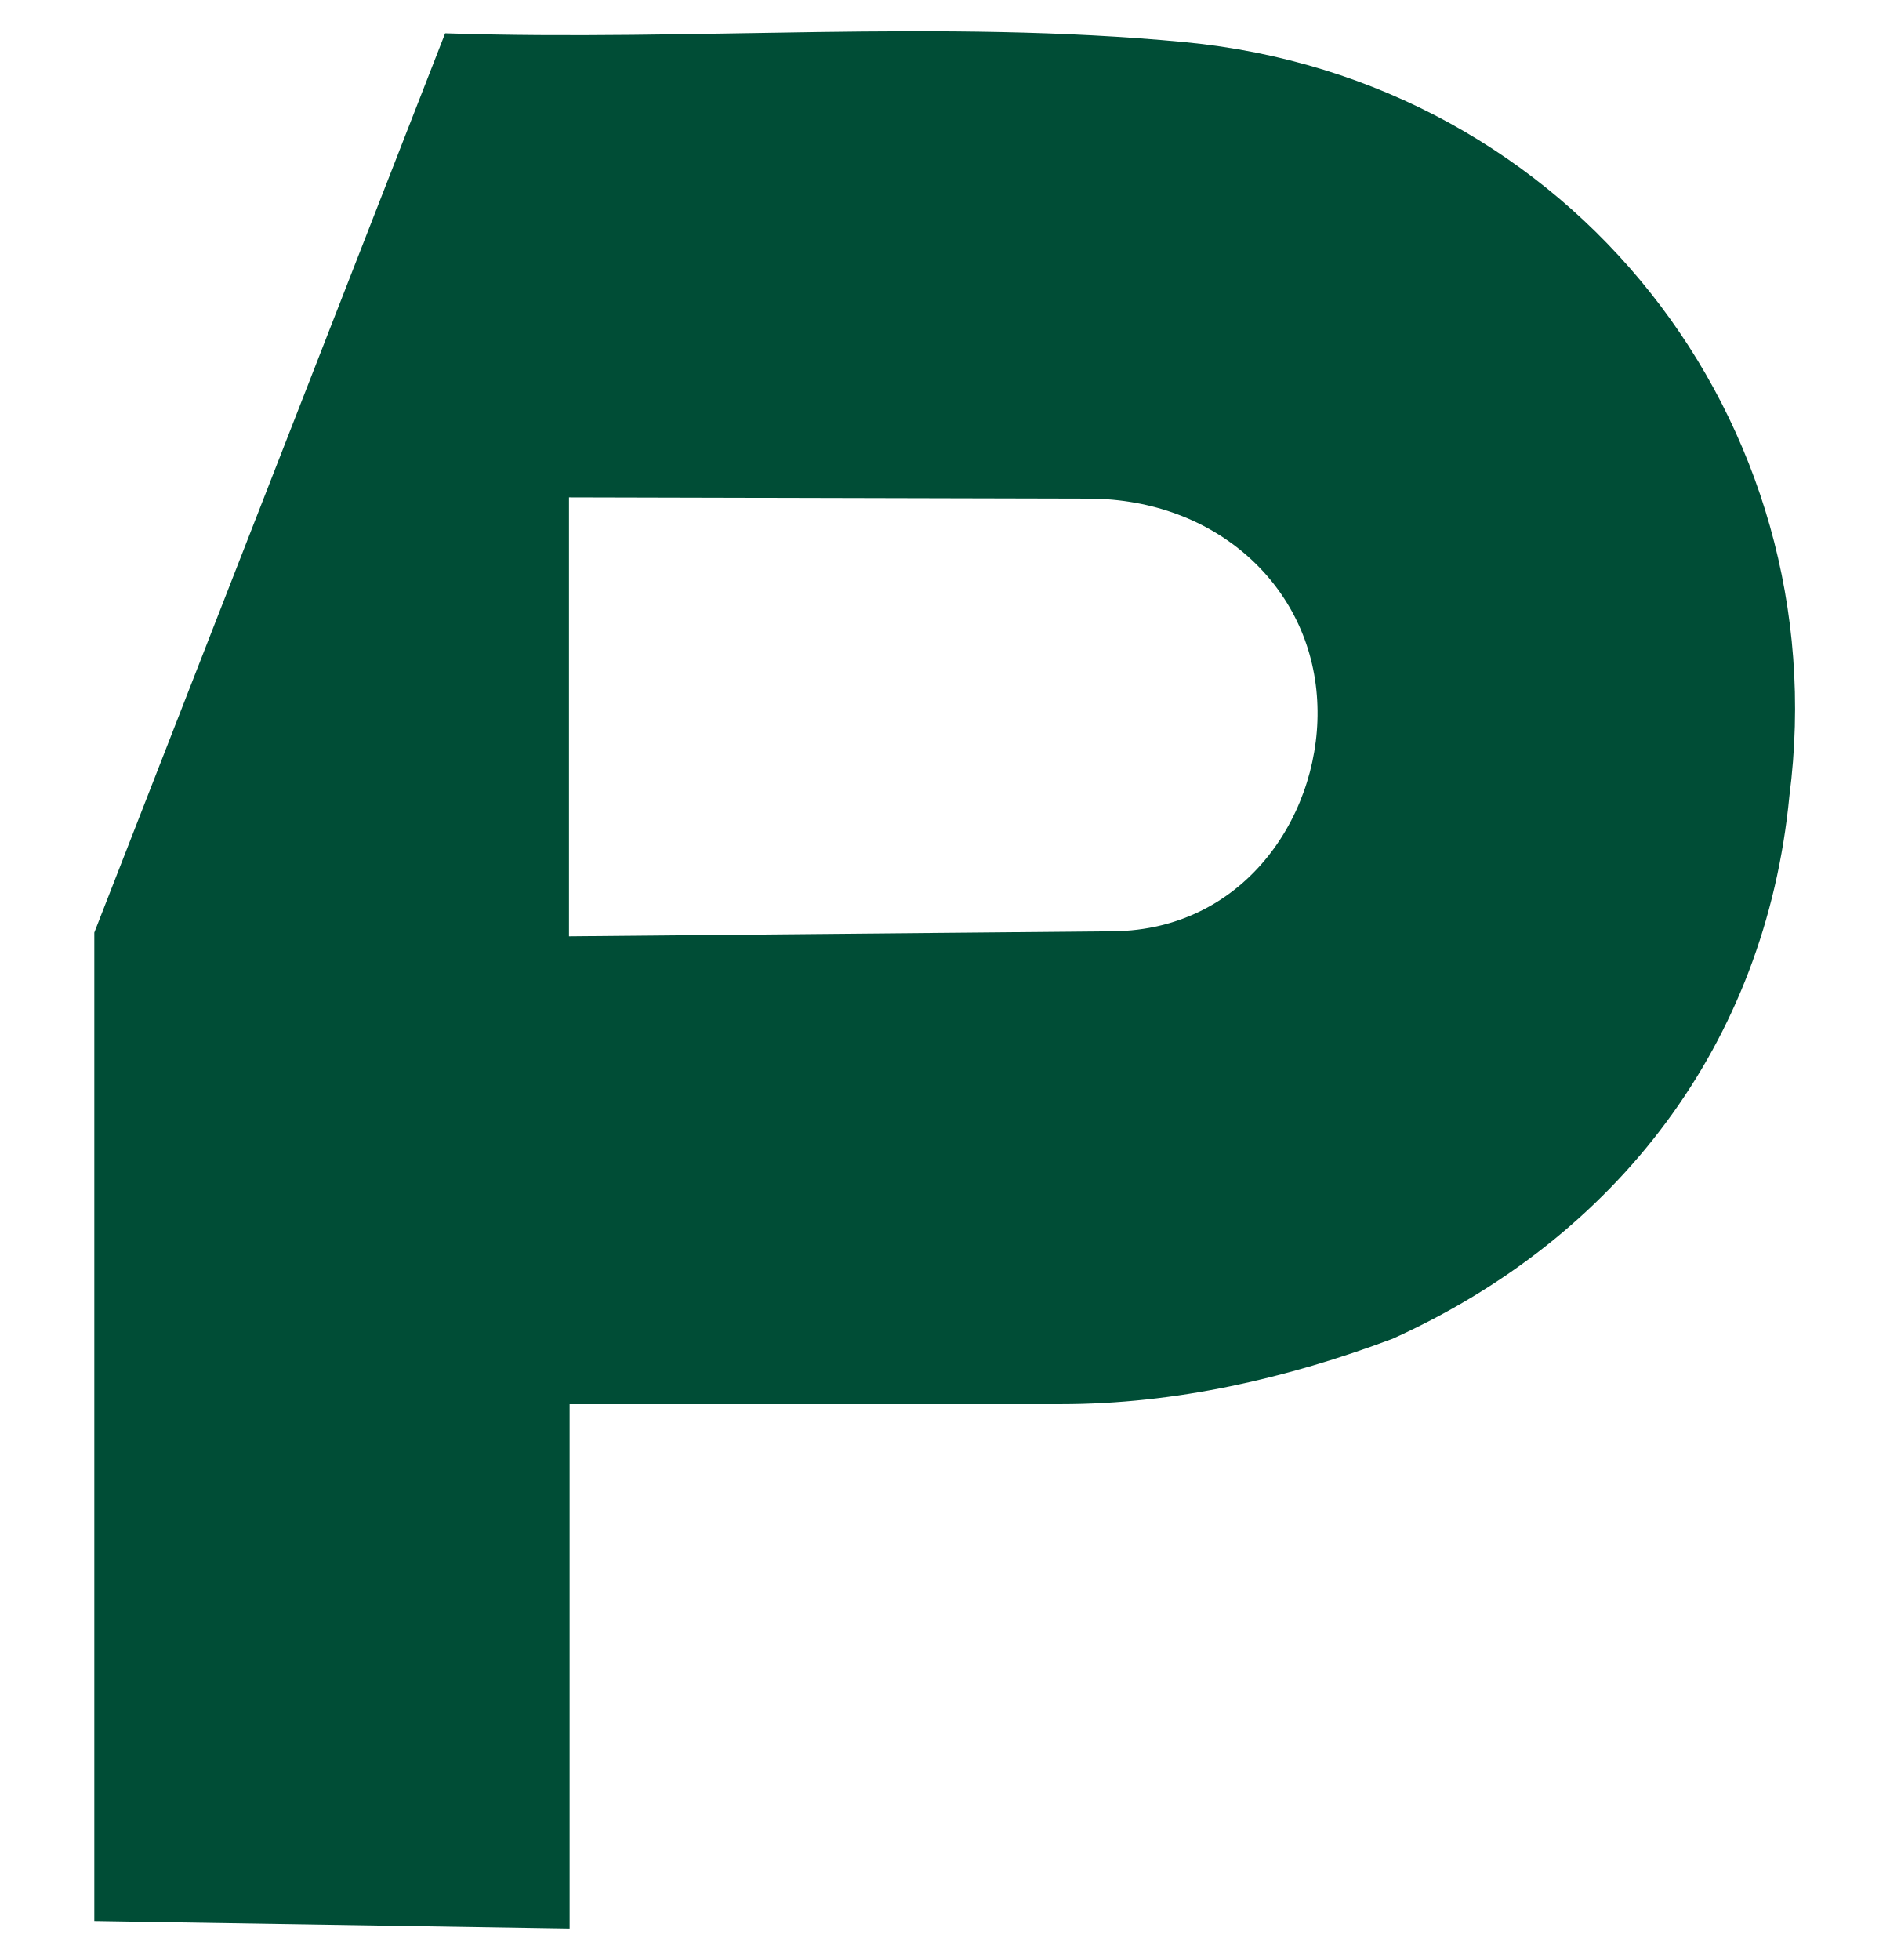
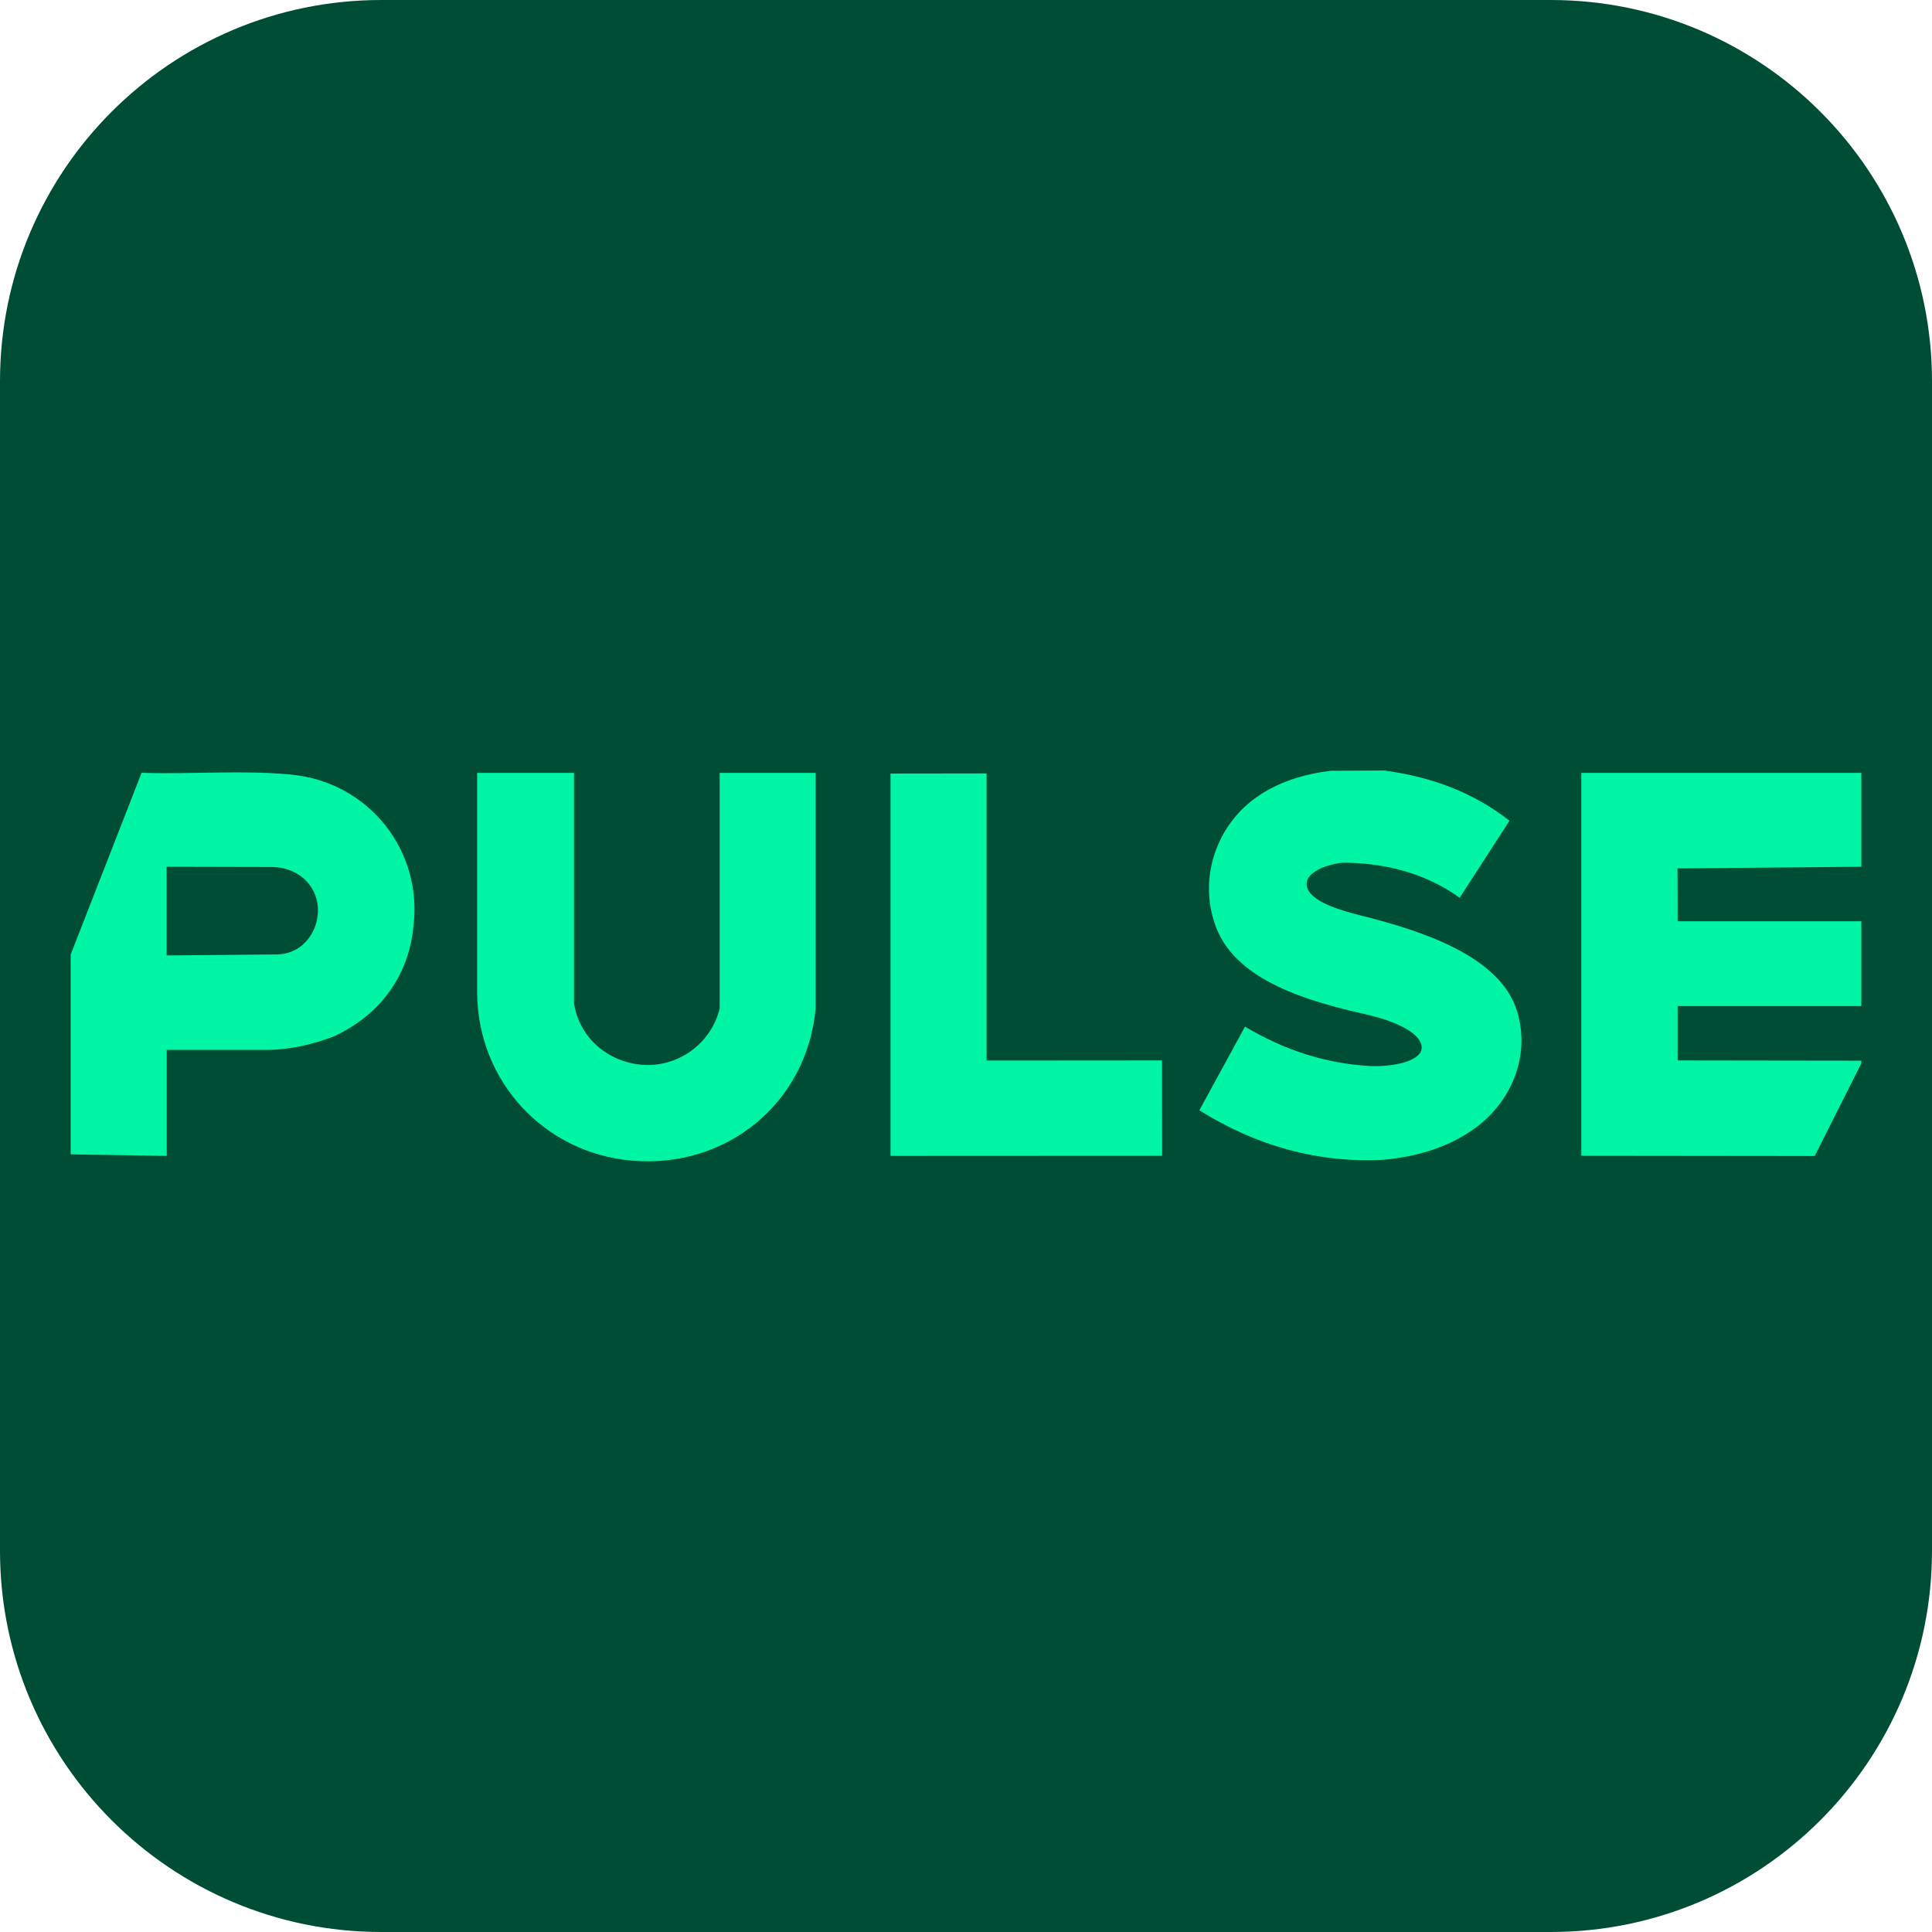
- <svg xmlns="http://www.w3.org/2000/svg" viewBox="-1.5 -0.5 30.05 31.17">
-   <path fill="#004D36" d="M0,30.05v-15.72S5.58.03,5.58.03c3.97.13,7.87-.23,11.76.14,6.17.59,10.39,6.05,9.62,11.99-.38,3.95-2.75,7.02-6.31,8.63-1.68.63-3.45,1.04-5.28,1.04h-7.81s0,8.34,0,8.34l-7.55-.12ZM16.2,14.31c2.15-.02,3.35-1.94,3.25-3.67-.1-1.82-1.61-3.2-3.62-3.21l-8.28-.02v6.98s8.65-.08,8.65-.08Z" />
+ <svg xmlns="http://www.w3.org/2000/svg" viewBox="0 0 152 152">
+   <rect width="152" height="152" rx="30" fill="#004D36" />
+   <g fill="#00F5A6" transform="translate(5.56 60.64)">
+     <polygon points="140.88 .17 140.88 7.55 126.42 7.68 126.43 11.84 140.88 11.84 140.88 18.51 126.43 18.51 126.43 22.79 140.88 22.81 140.88 23.02 137.21 30.31 118.85 30.29 118.85 .17 140.88 .17" />
+     <path d="M103.47,0c3.54.48,6.86,1.68,9.73,3.93l-3.92,6.06c-2.76-1.97-5.9-2.74-9.21-2.76-1.61.19-2.99.9-2.82,1.83.21,1.21,2.57,1.91,4.42,2.37,4.51,1.14,10.8,3.11,12.13,7.5,1.09,3.58-.52,7.31-3.58,9.38-2.07,1.4-4.34,2.03-6.84,2.29-5.17.3-10.11-1.08-14.58-3.89l3.59-6.58c3.09,1.84,6.3,2.9,9.84,3.1,2.01.08,4.16-.45,4.06-1.52-.11-1.24-2.56-2.14-4.44-2.56-4.37-.98-10.07-2.58-11.71-6.77-1.44-3.68-.14-7.91,3.06-10.23,1.79-1.29,3.84-1.89,5.94-2.15l4.33-.02Z" />
+     <path d="M0,30.18v-15.72S5.58.16,5.58.16c3.97.13,7.87-.23,11.76.14,6.17.59,10.39,6.05,9.62,11.99-.38,3.95-2.75,7.02-6.31,8.63-1.68.63-3.45,1.04-5.28,1.04h-7.81s0,8.34,0,8.34l-7.55-.12ZM16.2,14.45c2.15-.02,3.35-1.94,3.25-3.67-.1-1.82-1.61-3.2-3.62-3.21l-8.28-.02v6.98s8.65-.08,8.65-.08Z" />
+     <path d="M51.06.17h7.55s0,18.55,0,18.55c-.69,7.43-7.02,12.61-14.49,11.95-6.89-.61-12.09-6.26-12.14-13.18V.17s7.62,0,7.62,0v18.11c.41,2.79,2.78,4.7,5.48,4.86s5.3-1.64,5.98-4.44V.17Z" />
+     <polygon points="85.86 22.79 85.87 30.29 64.5 30.3 64.5 .22 72.06 .21 72.06 22.8 85.86 22.79" />
+   </g>
</svg>
